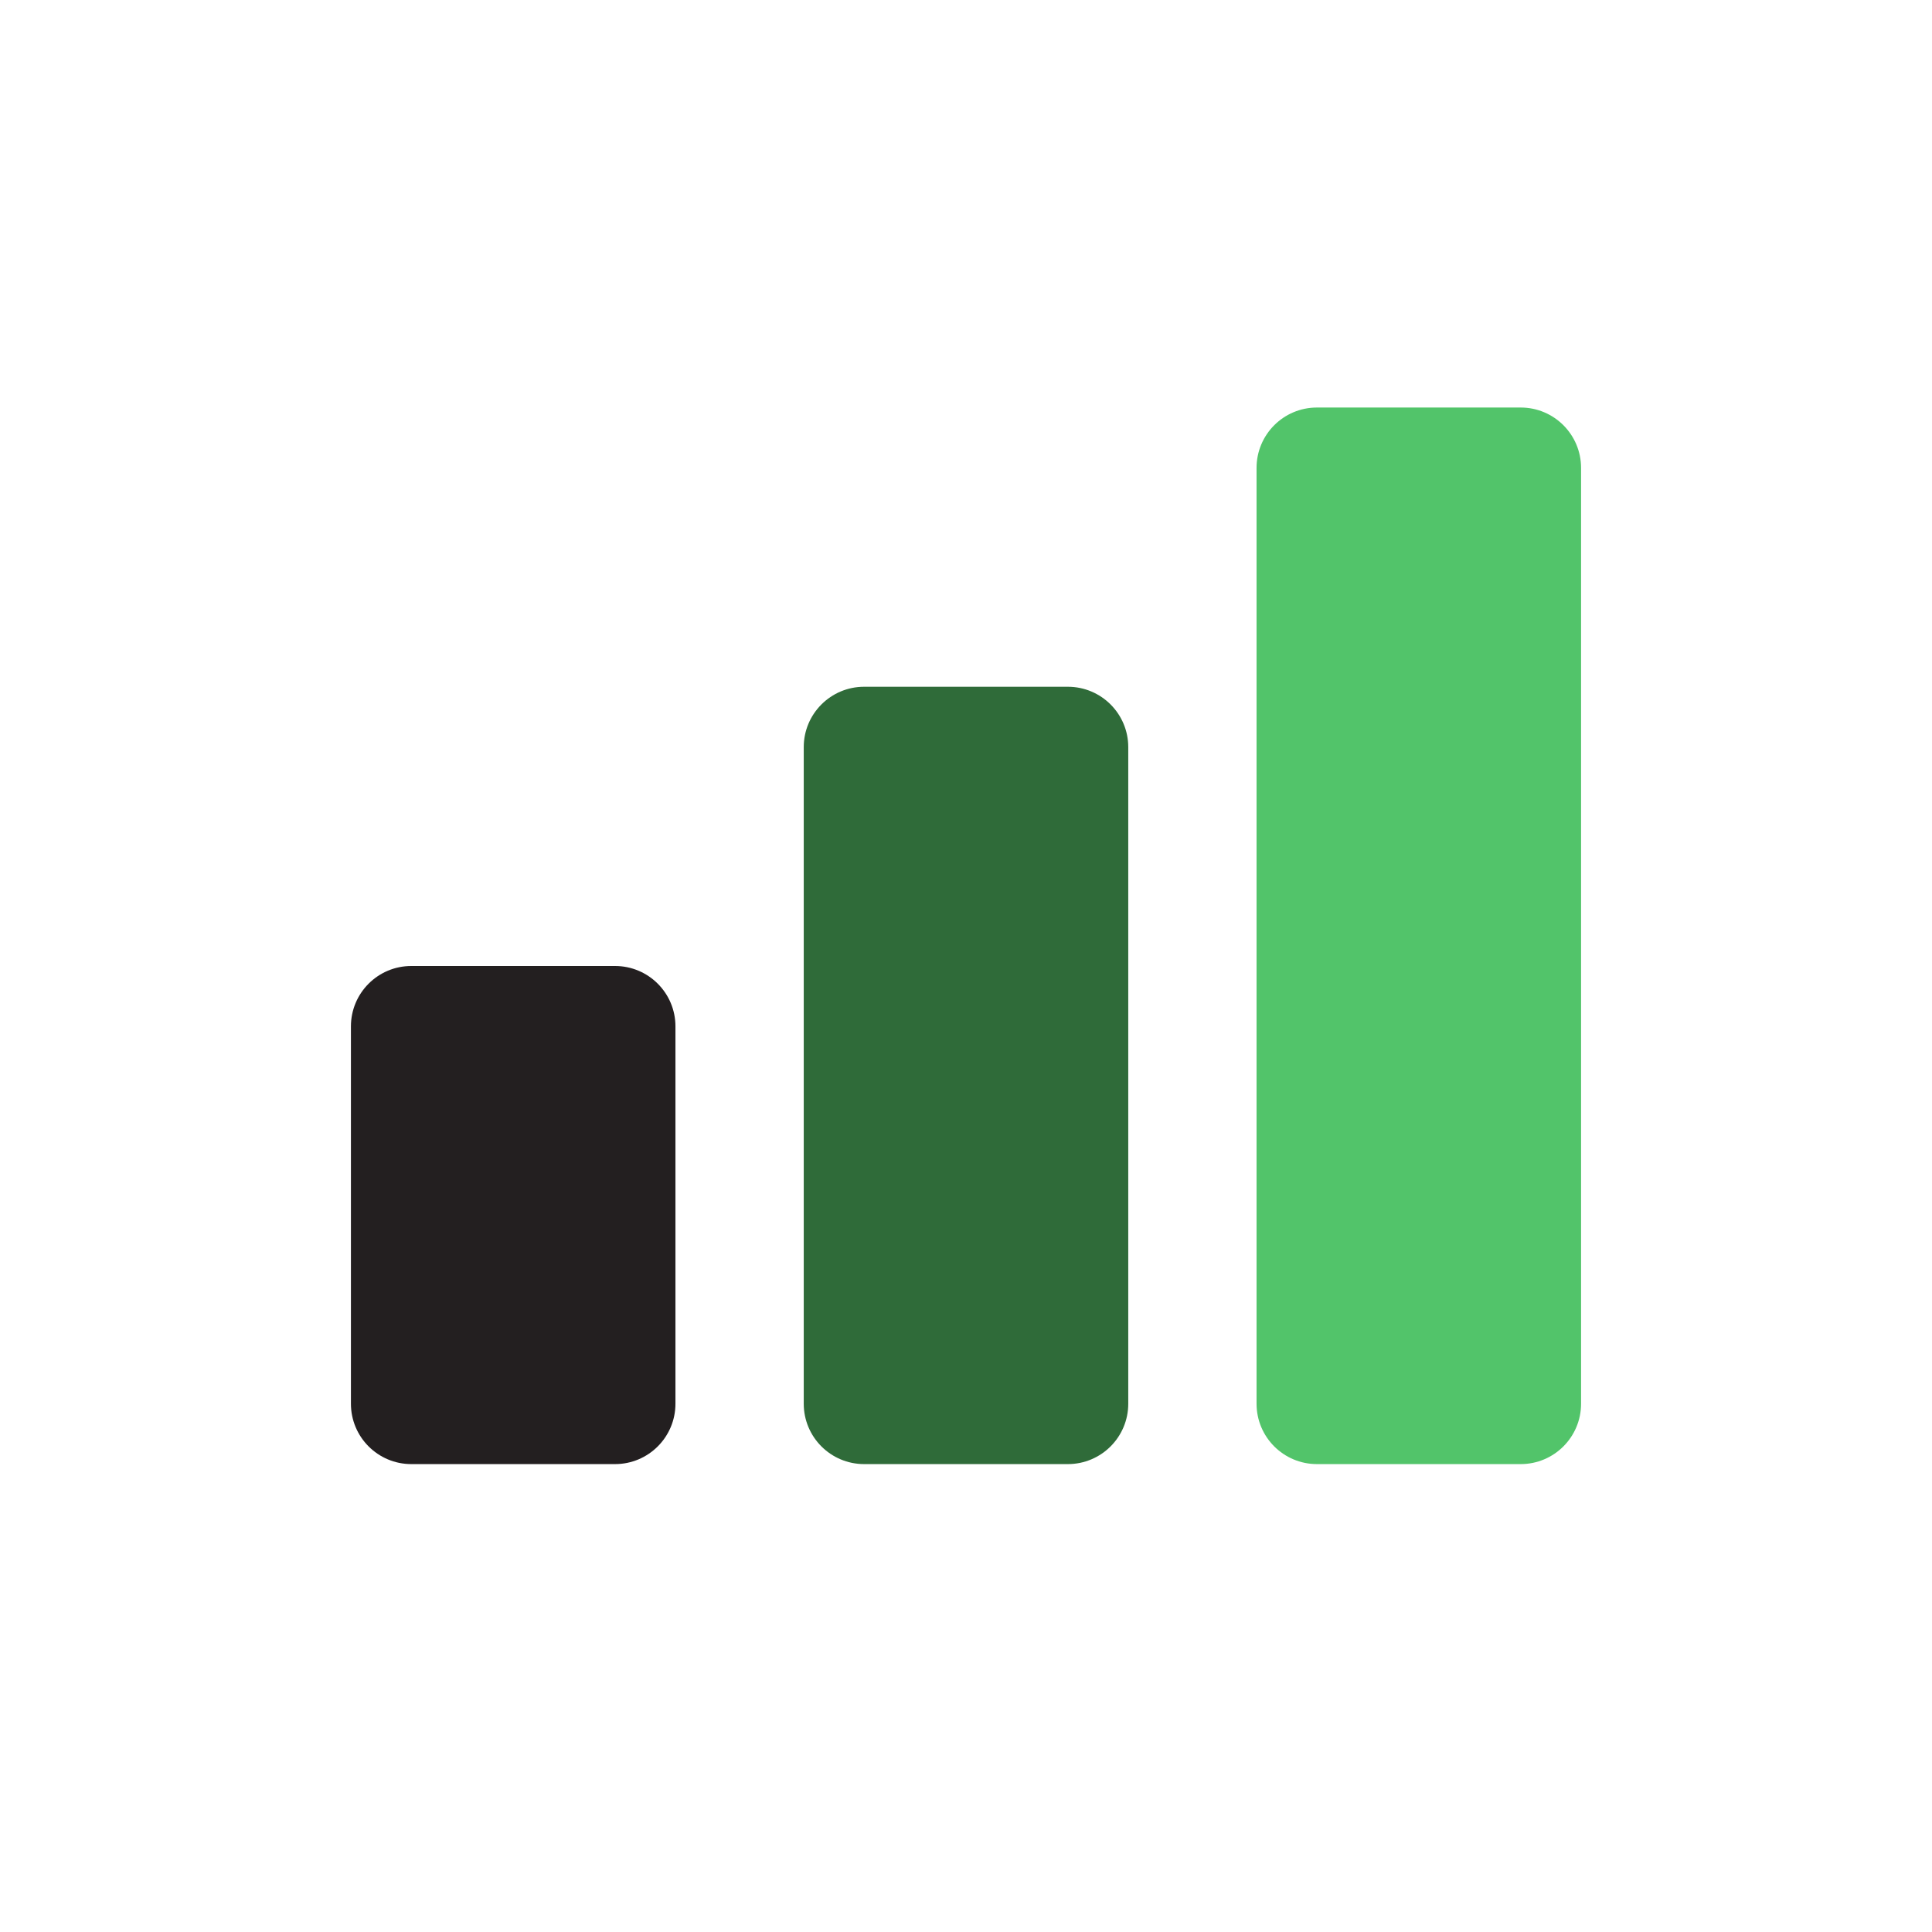
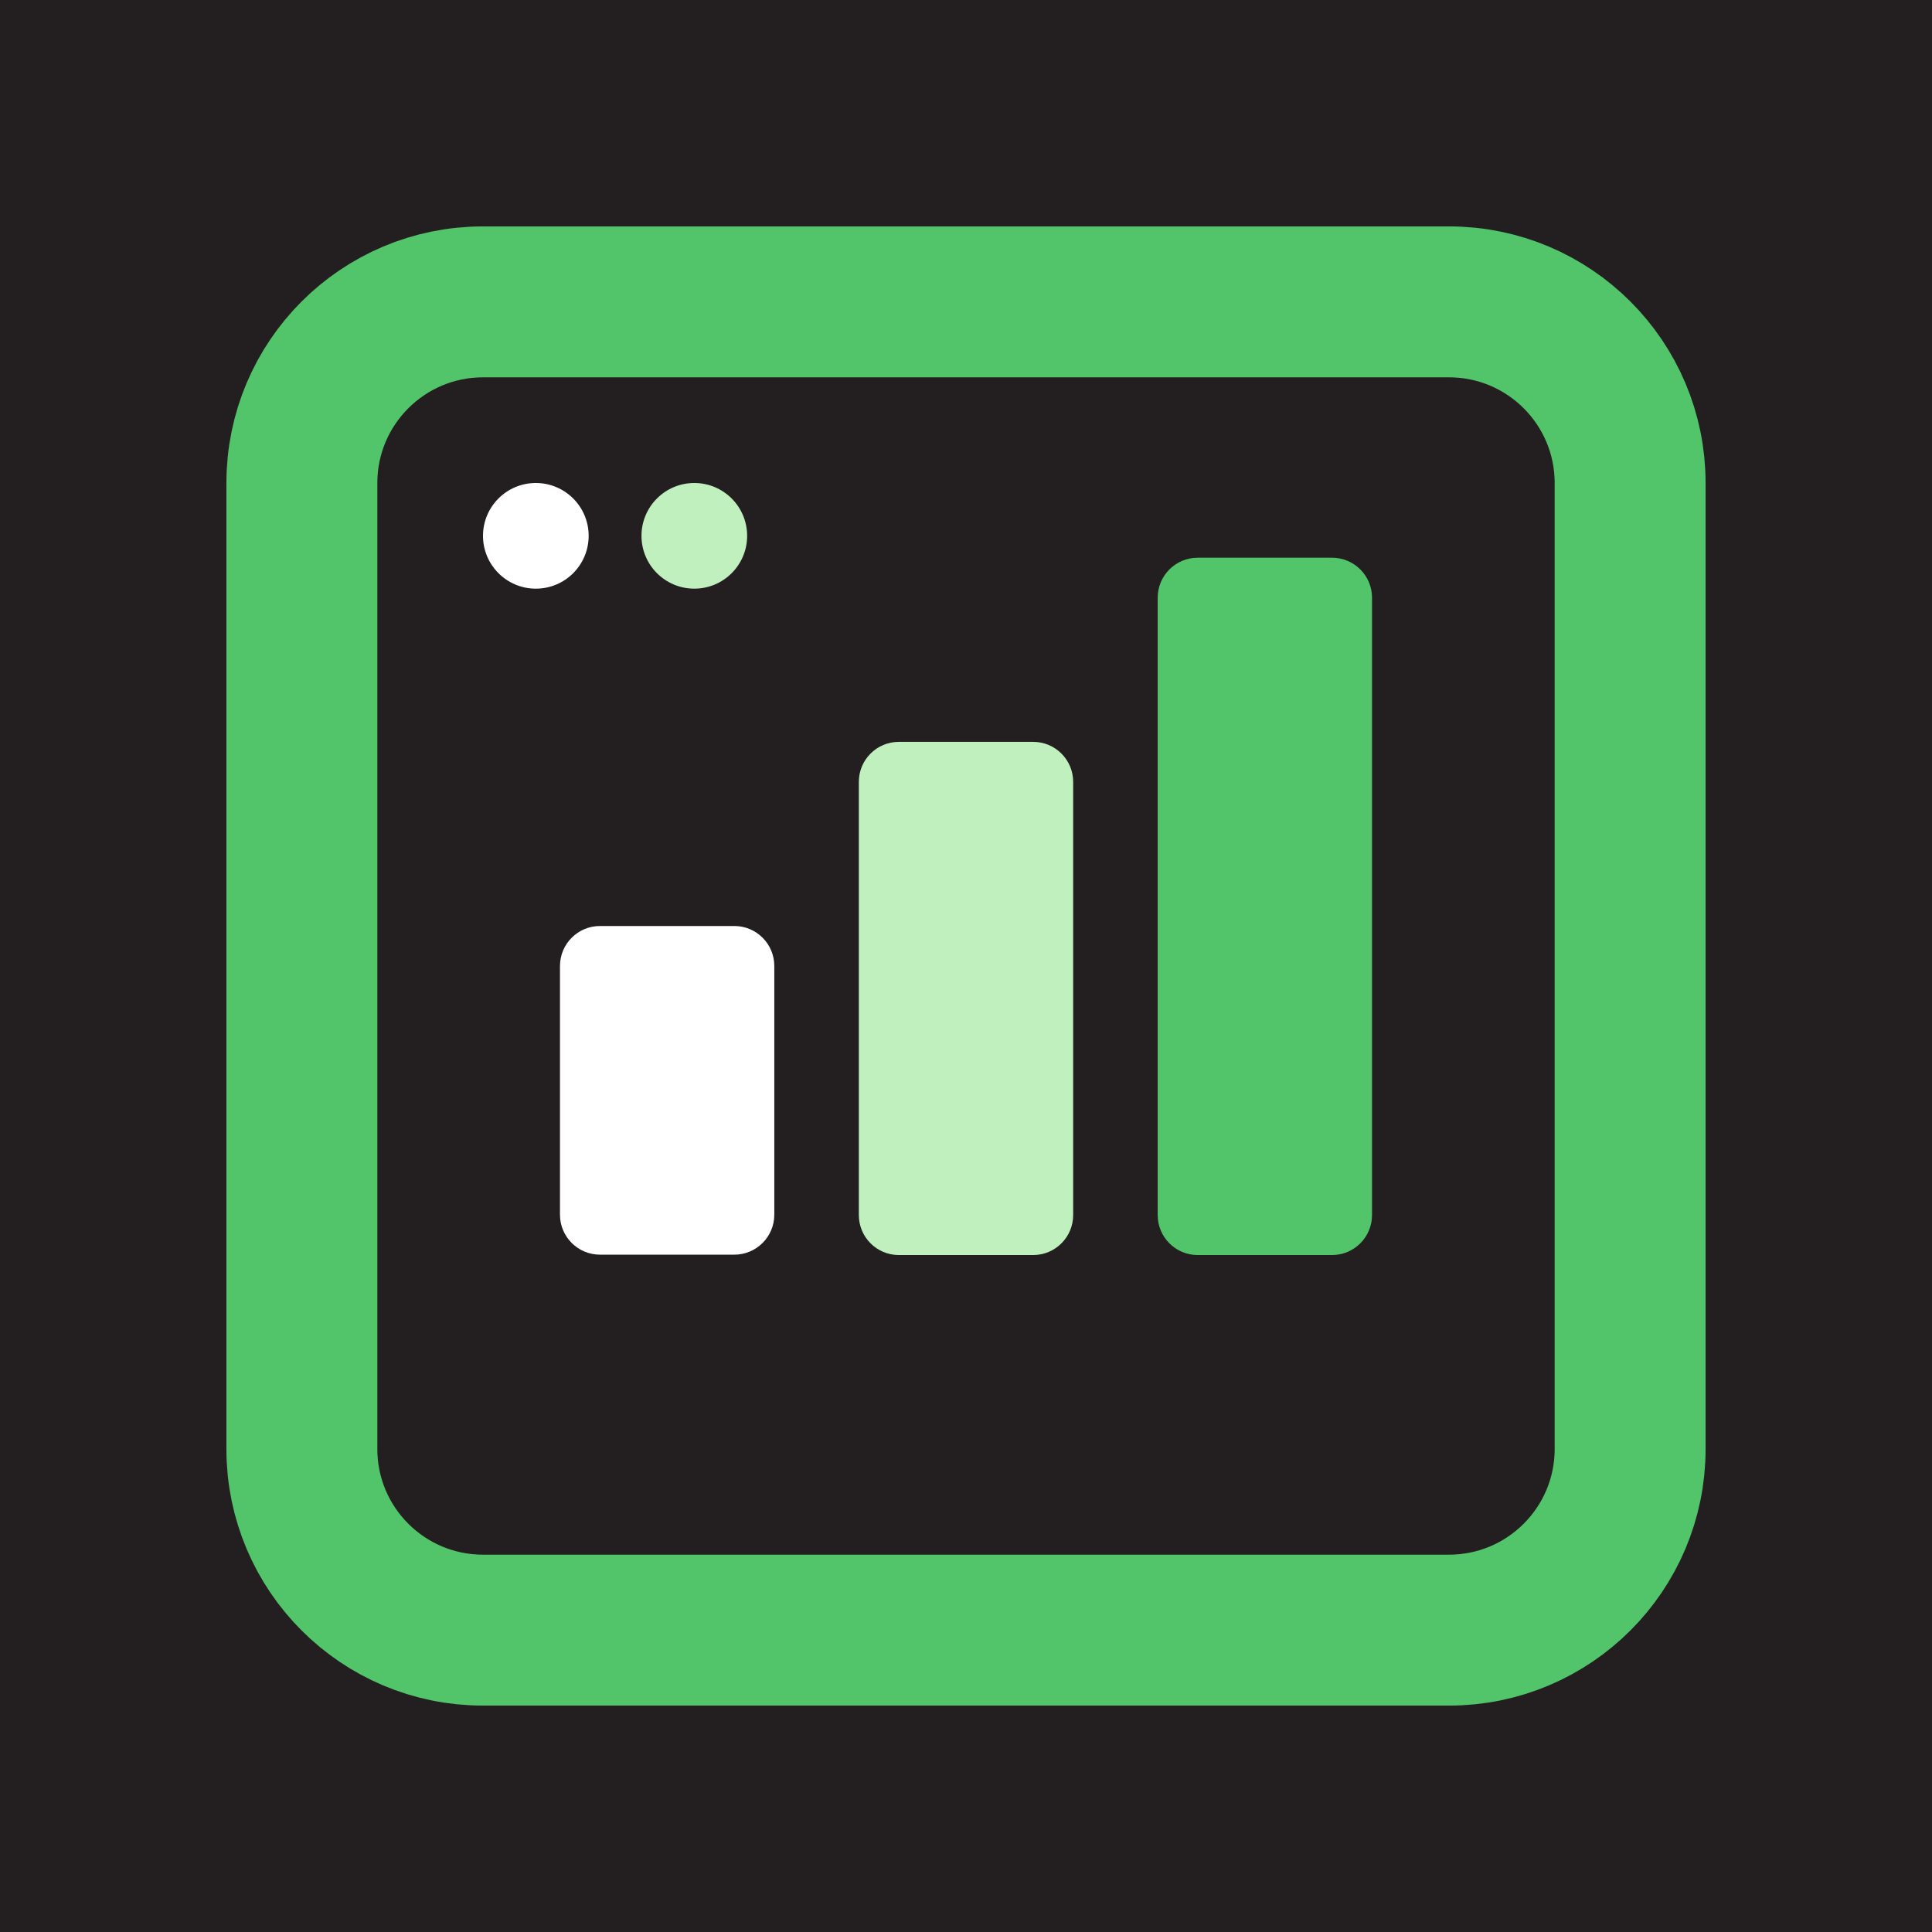
<svg xmlns="http://www.w3.org/2000/svg" viewBox="0 0 512 512" width="512" height="512">
-   <rect width="512" height="512" fill="#FFFFFF" />
-   <rect x="93.0" y="256.0" width="86.0" height="132.0" rx="16.0" fill="#231F20" />
-   <rect x="213.0" y="182.0" width="86.0" height="206.0" rx="16.0" fill="#2F6B39" />
-   <rect x="333.0" y="108.0" width="86.0" height="280.0" rx="16.0" fill="#52C46A" />
+   <rect width="512" height="512" fill="#231F20" />
+   <rect x="80" y="80" width="352" height="352" rx="48" fill="none" stroke="#52C46A" stroke-width="40" />
+   <circle cx="142" cy="142" r="14" fill="#FFFFFF" />
+   <circle cx="184" cy="142" r="14" fill="#BFF0BE" />
+   <rect x="148.4" y="245.4" width="56.8" height="87.1" rx="10.6" fill="#FFFFFF" />
+   <rect x="227.6" y="196.6" width="56.8" height="136.0" rx="10.6" fill="#BFF0BE" />
+   <rect x="306.8" y="147.8" width="56.8" height="184.8" rx="10.6" fill="#52C46A" />
</svg>
